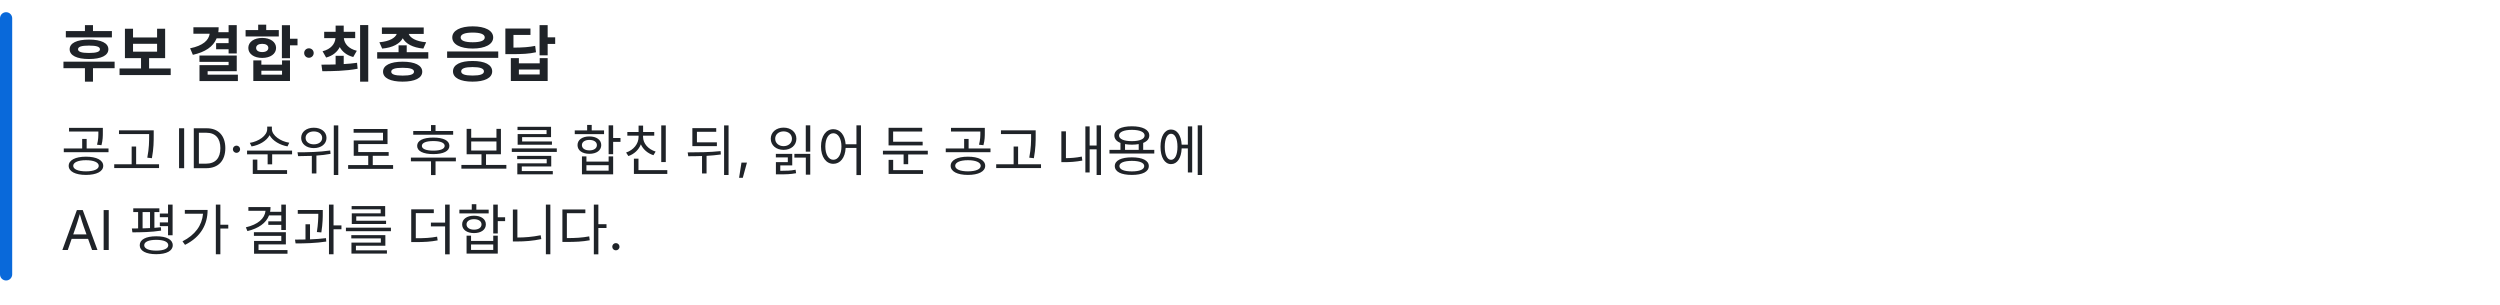
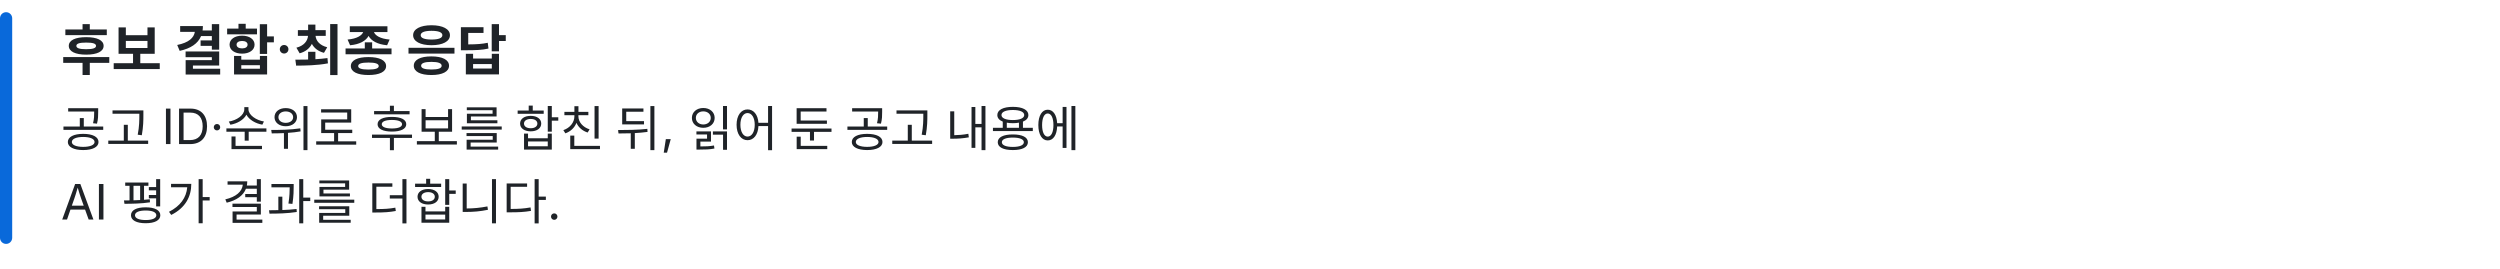
- <svg xmlns="http://www.w3.org/2000/svg" width="820" height="100" viewBox="0 0 820 100" role="img" aria-labelledby="title description">
+ <svg xmlns="http://www.w3.org/2000/svg" width="820" height="88" viewBox="0 0 820 88" role="img" aria-labelledby="title description">
  <style>
    text { fill: #1f2328; font-family: -apple-system, BlinkMacSystemFont, "Segoe UI", "Noto Sans KR", "Apple SD Gothic Neo", "Malgun Gothic", sans-serif; }
    .accent { fill: #0969da; }
    @media (prefers-color-scheme: dark) {
      text { fill: #f0f6fc; }
      .accent { fill: #4493f8; }
    }
  </style>
-   <rect class="accent" x="0" y="4" width="4" height="88" rx="2" />
-   <text x="20" y="25" font-size="20" font-weight="600">후보 결합·최종 응답</text>
-   <text x="20" y="56" font-size="18">공고 ID·순위로 후보를 합친 뒤, 읽어 둔 공고 내용에</text>
-   <text x="20" y="82" font-size="18">AI 평가 결과를 더합니다.</text>
+   <rect class="accent" x="0" y="4" width="4" height="76" rx="2" />
+   <text x="20" y="23" font-size="18" font-weight="600">후보 결합·최종 응답</text>
+   <text x="20" y="48" font-size="16">공고 ID·순위로 후보를 합친 뒤, 읽어 둔 공고 내용에</text>
+   <text x="20" y="72" font-size="16">AI 평가 결과를 더합니다.</text>
</svg>
